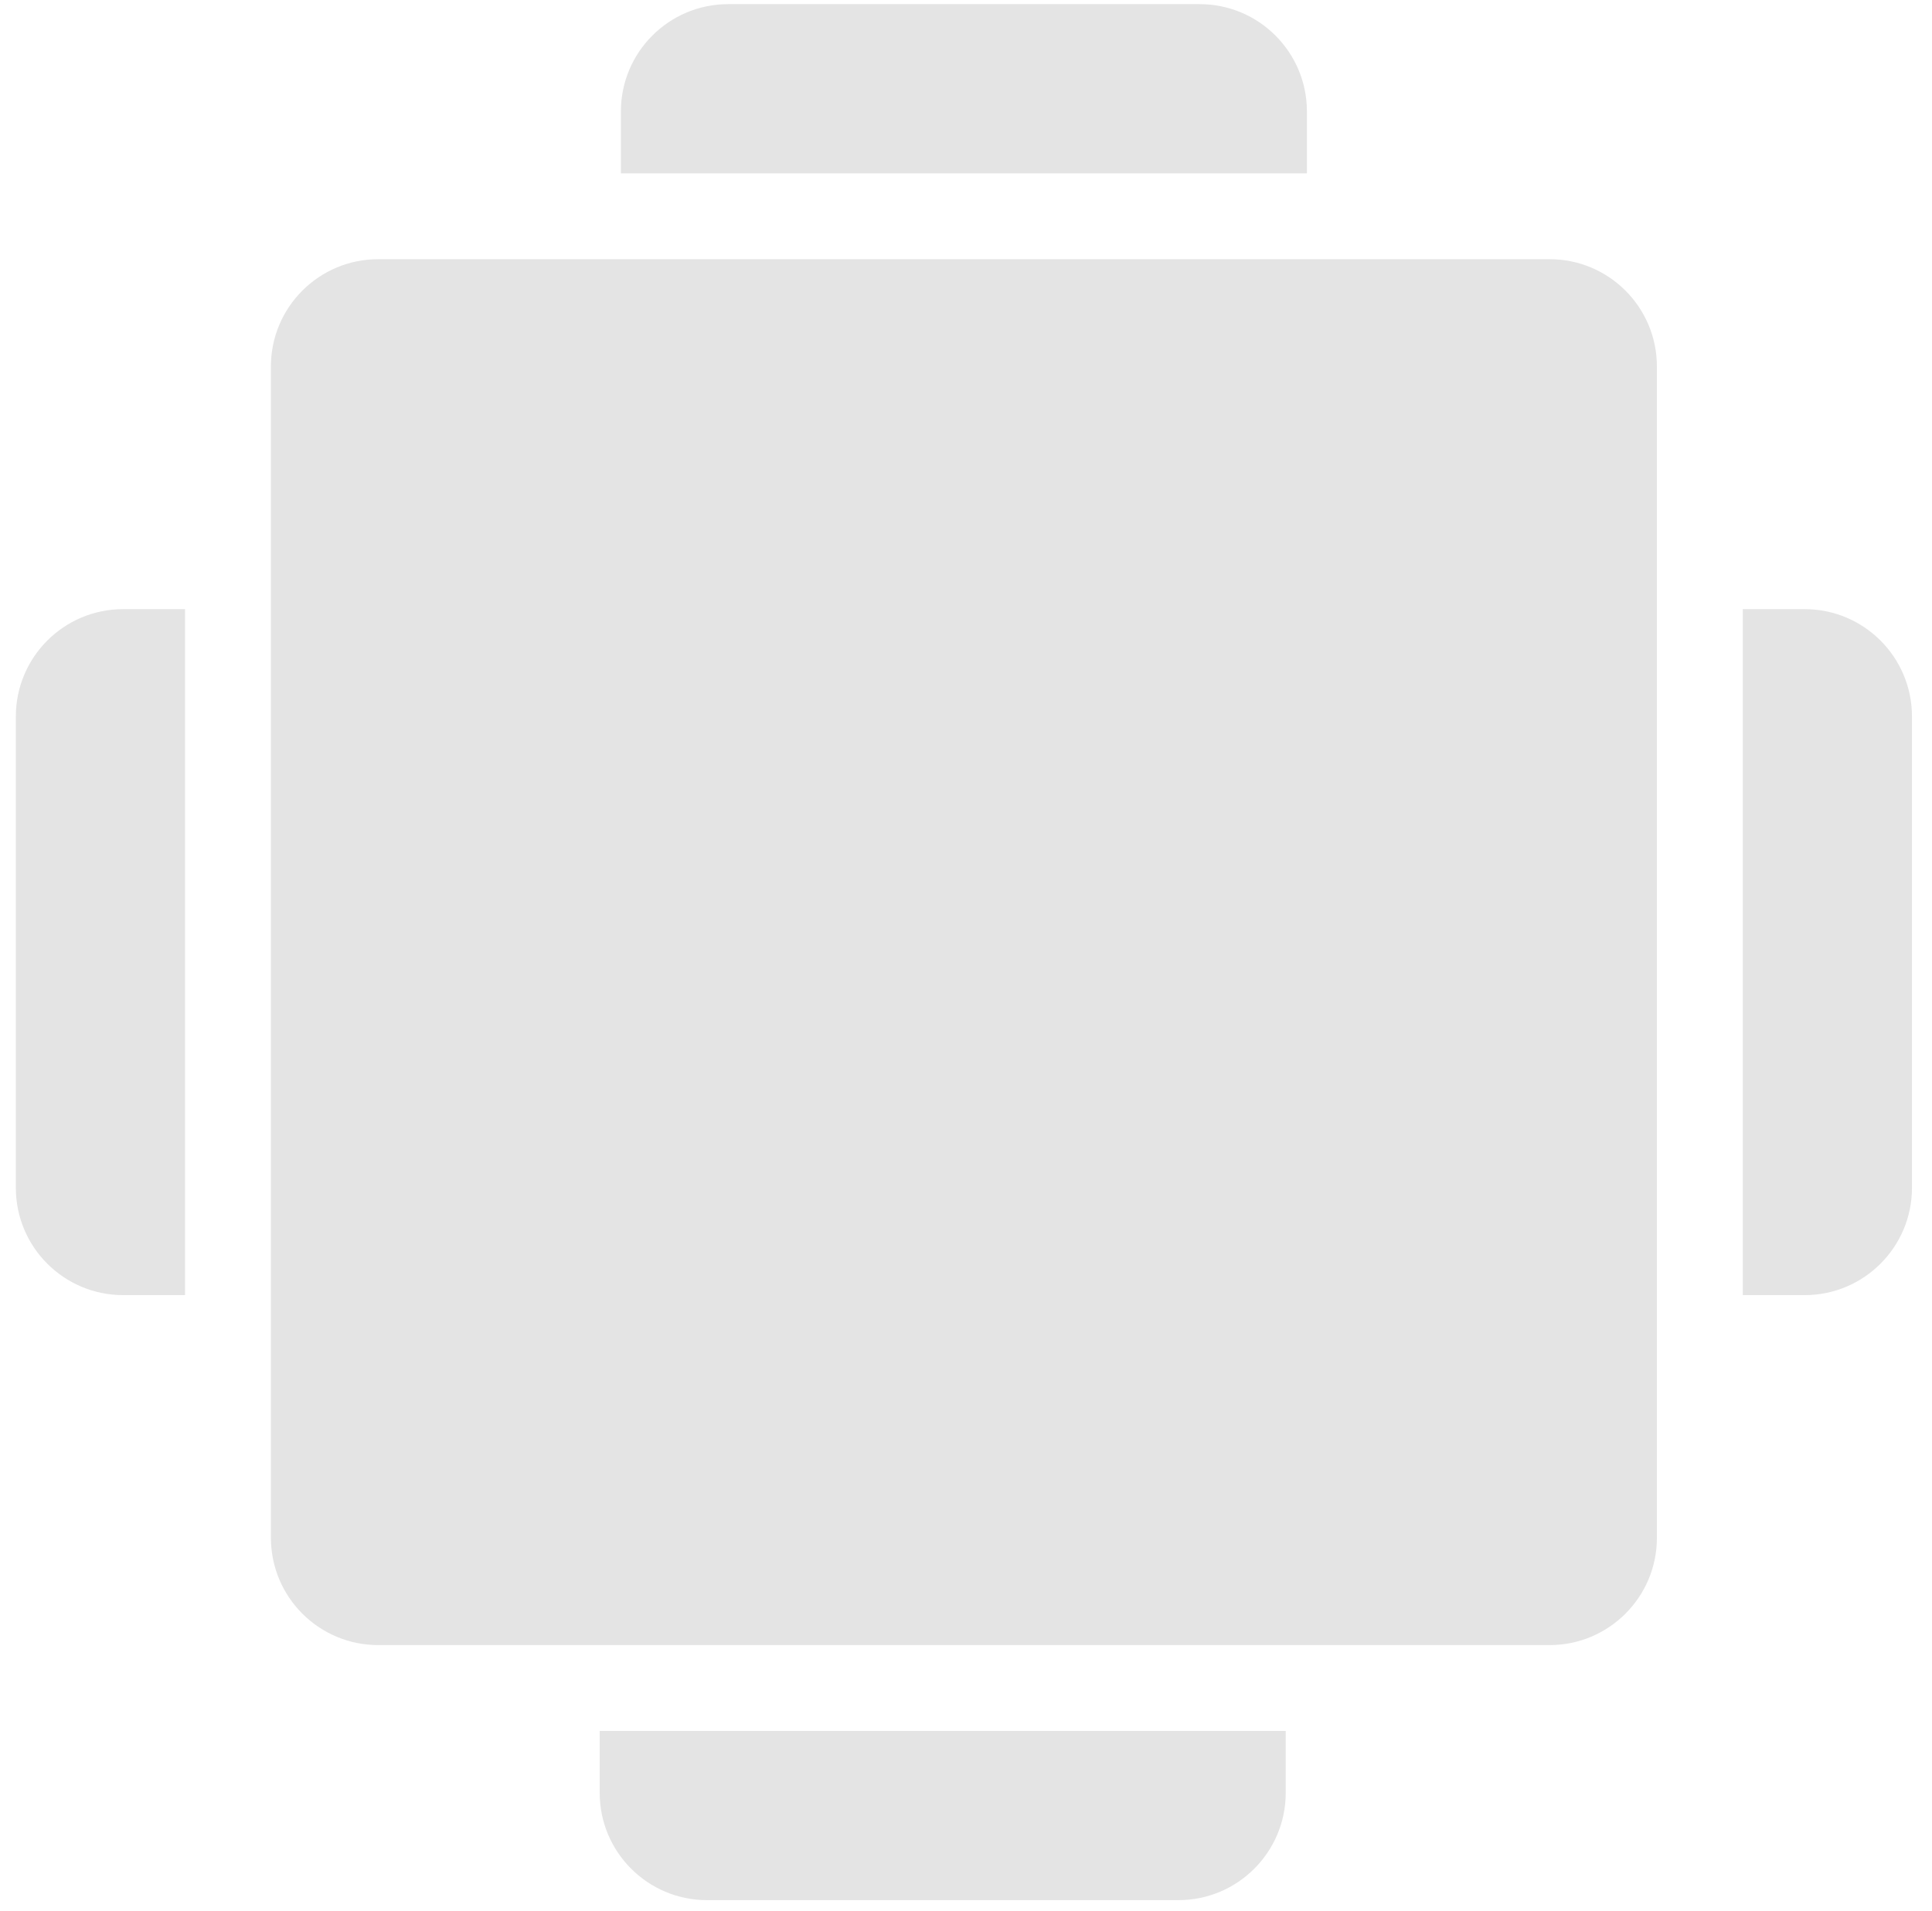
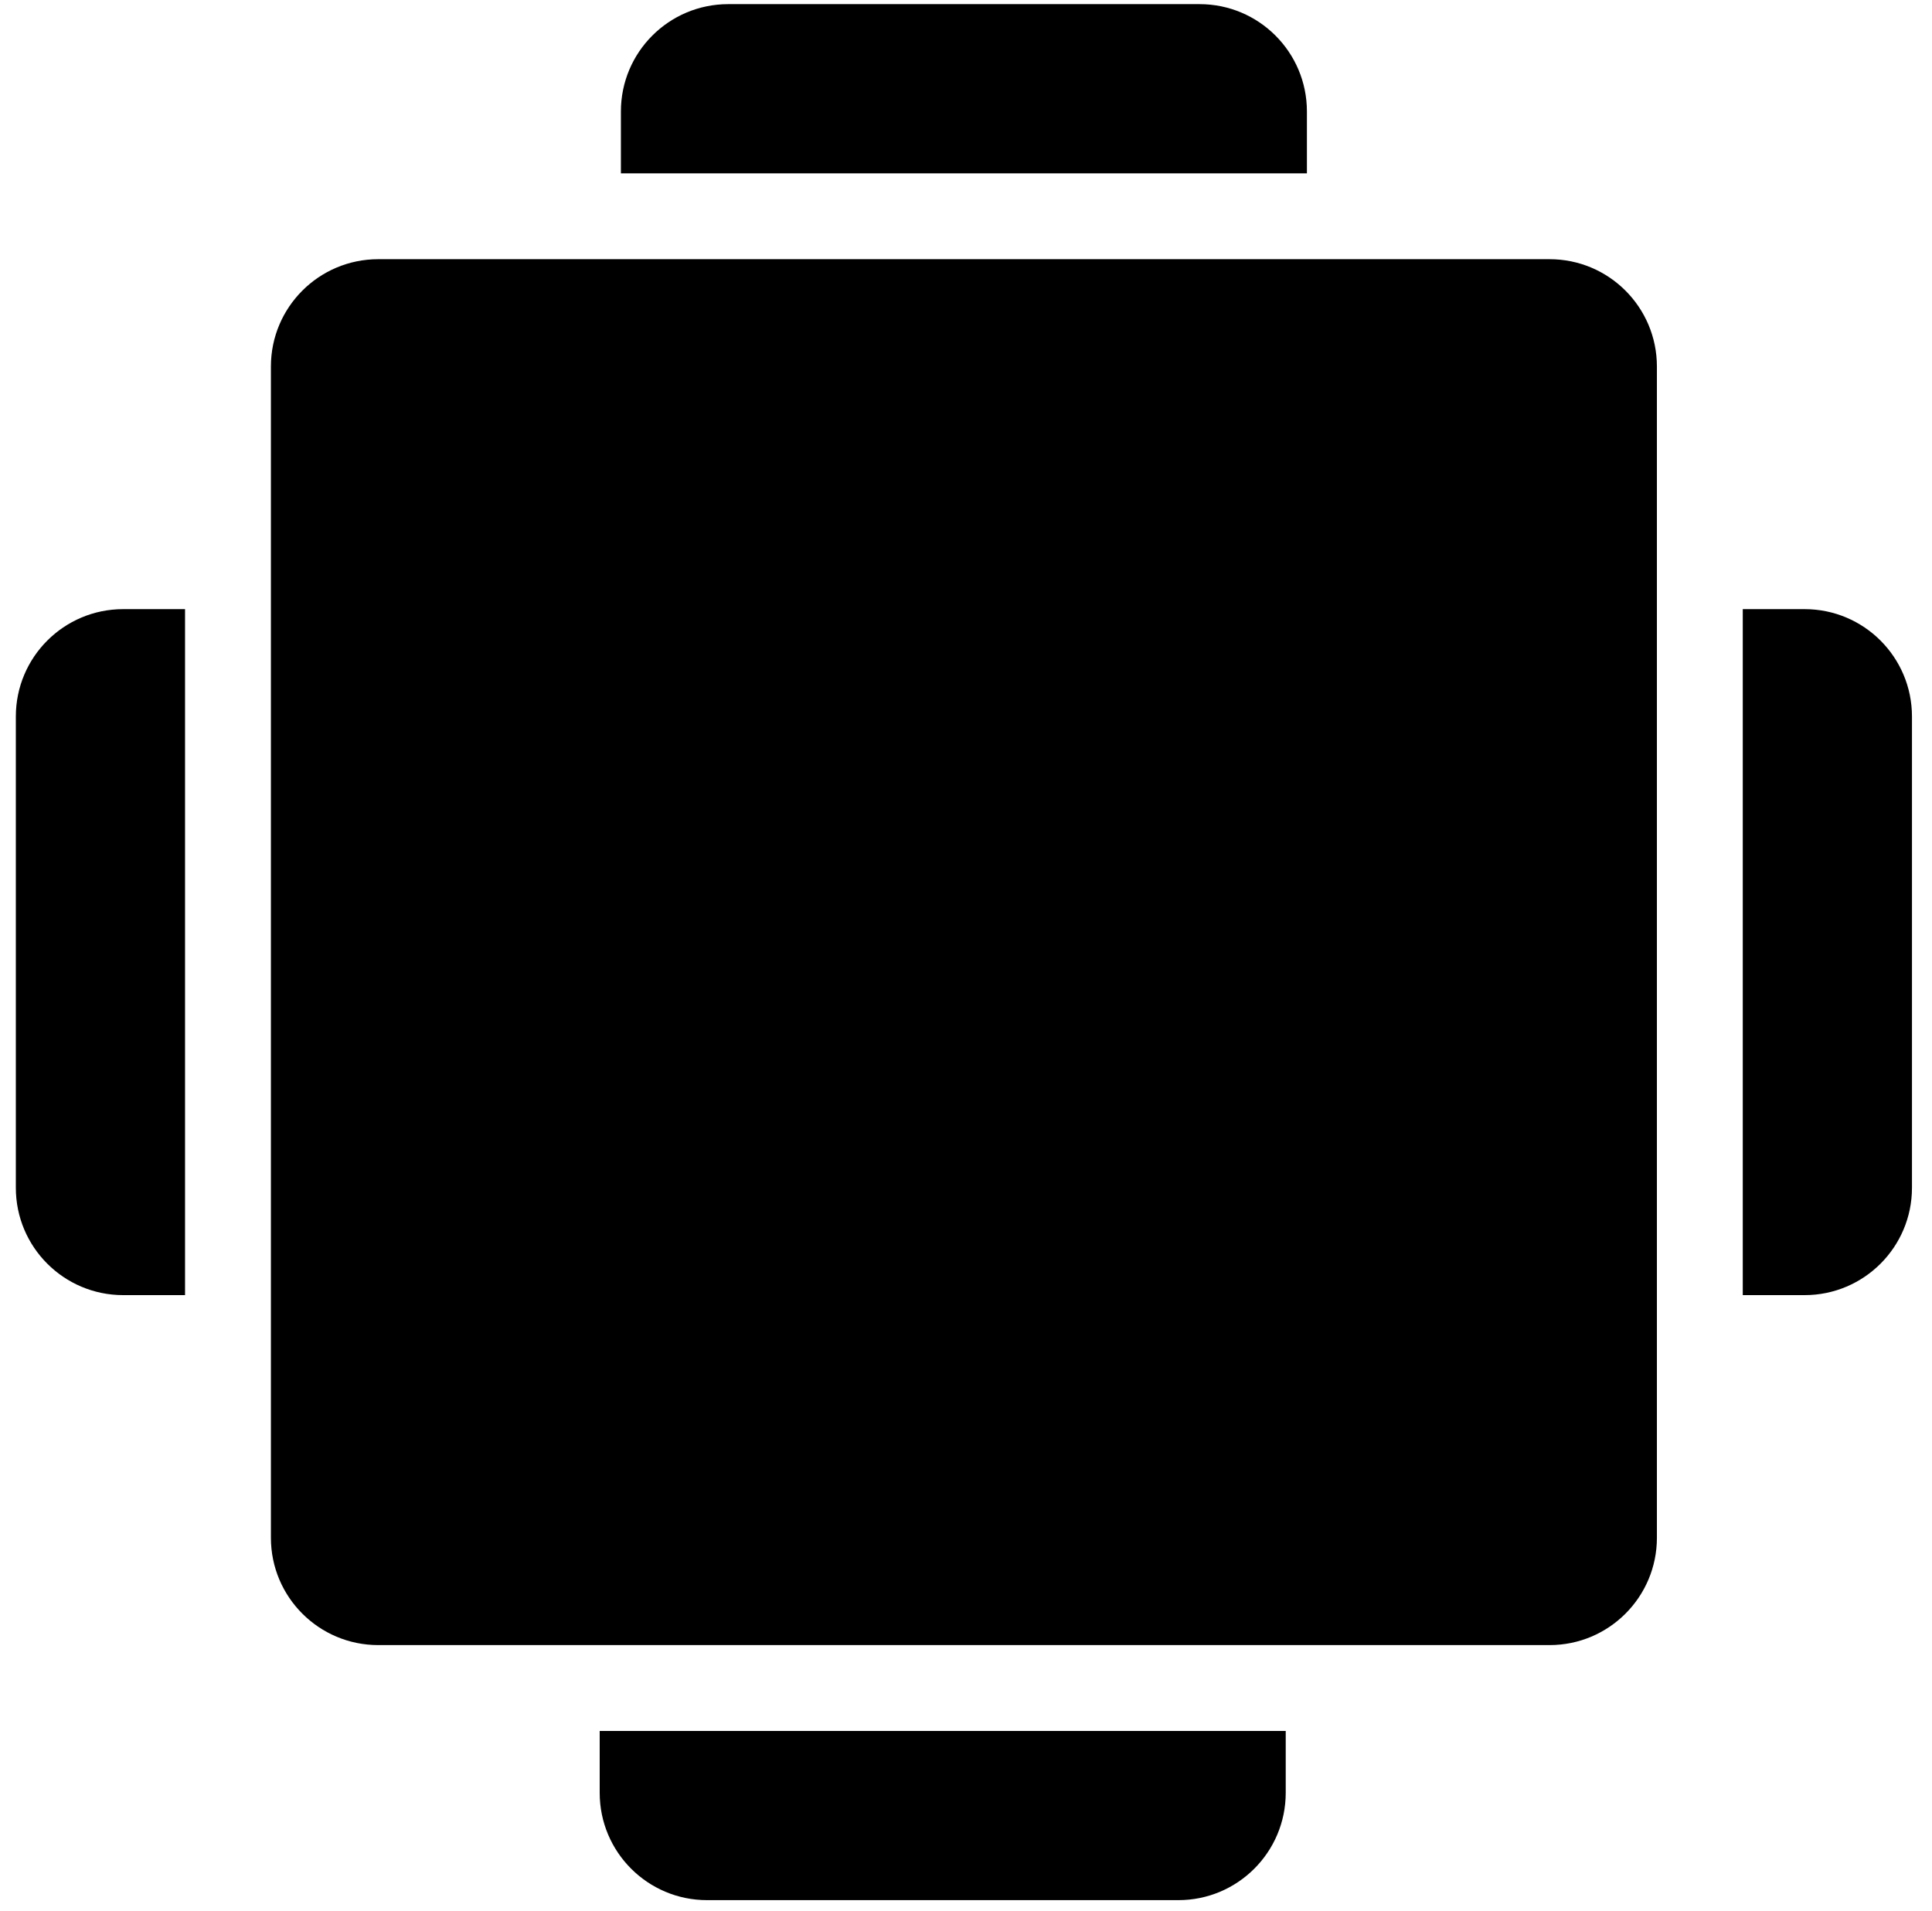
<svg xmlns="http://www.w3.org/2000/svg" width="90" height="89" viewBox="0 0 90 89" fill="none">
-   <path d="M60.881 8.075L28.924 8.075L28.924 5.192C28.924 2.431 31.162 0.193 33.924 0.193L55.881 0.193C58.642 0.193 60.881 2.431 60.881 5.192L60.881 8.075Z" fill="#E4E4E4" />
-   <path d="M27.936 80.639H59.894V83.522C59.894 86.283 57.655 88.522 54.894 88.522H32.937C30.175 88.522 27.936 86.283 27.936 83.522V80.639Z" fill="#E4E4E4" />
-   <path d="M81.185 60.336L81.185 28.378L84.067 28.378C86.828 28.378 89.067 30.617 89.067 33.379L89.067 55.336C89.067 58.097 86.828 60.336 84.067 60.336L81.185 60.336Z" fill="#E4E4E4" />
-   <path d="M8.62 28.378L8.62 60.336L5.738 60.336C2.976 60.336 0.738 58.097 0.738 55.336L0.738 33.379C0.738 30.617 2.976 28.378 5.738 28.378L8.62 28.378Z" fill="#E4E4E4" />
-   <rect x="12.62" y="12.075" width="64.565" height="64.565" rx="5" fill="#E4E4E4" />
+   <path d="M60.881 8.075L28.924 8.075L28.924 5.192C28.924 2.431 31.162 0.193 33.924 0.193L55.881 0.193C58.642 0.193 60.881 2.431 60.881 5.192L60.881 8.075Z" fill="currentColor" />
+   <path d="M27.936 80.639H59.894V83.522C59.894 86.283 57.655 88.522 54.894 88.522H32.937C30.175 88.522 27.936 86.283 27.936 83.522V80.639Z" fill="currentColor" />
+   <path d="M81.185 60.336L81.185 28.378L84.067 28.378C86.828 28.378 89.067 30.617 89.067 33.379L89.067 55.336C89.067 58.097 86.828 60.336 84.067 60.336L81.185 60.336Z" fill="currentColor" />
+   <path d="M8.62 28.378L8.62 60.336L5.738 60.336C2.976 60.336 0.738 58.097 0.738 55.336L0.738 33.379C0.738 30.617 2.976 28.378 5.738 28.378L8.62 28.378Z" fill="currentColor" />
+   <rect x="12.62" y="12.075" width="64.565" height="64.565" rx="5" fill="currentColor" />
</svg>
